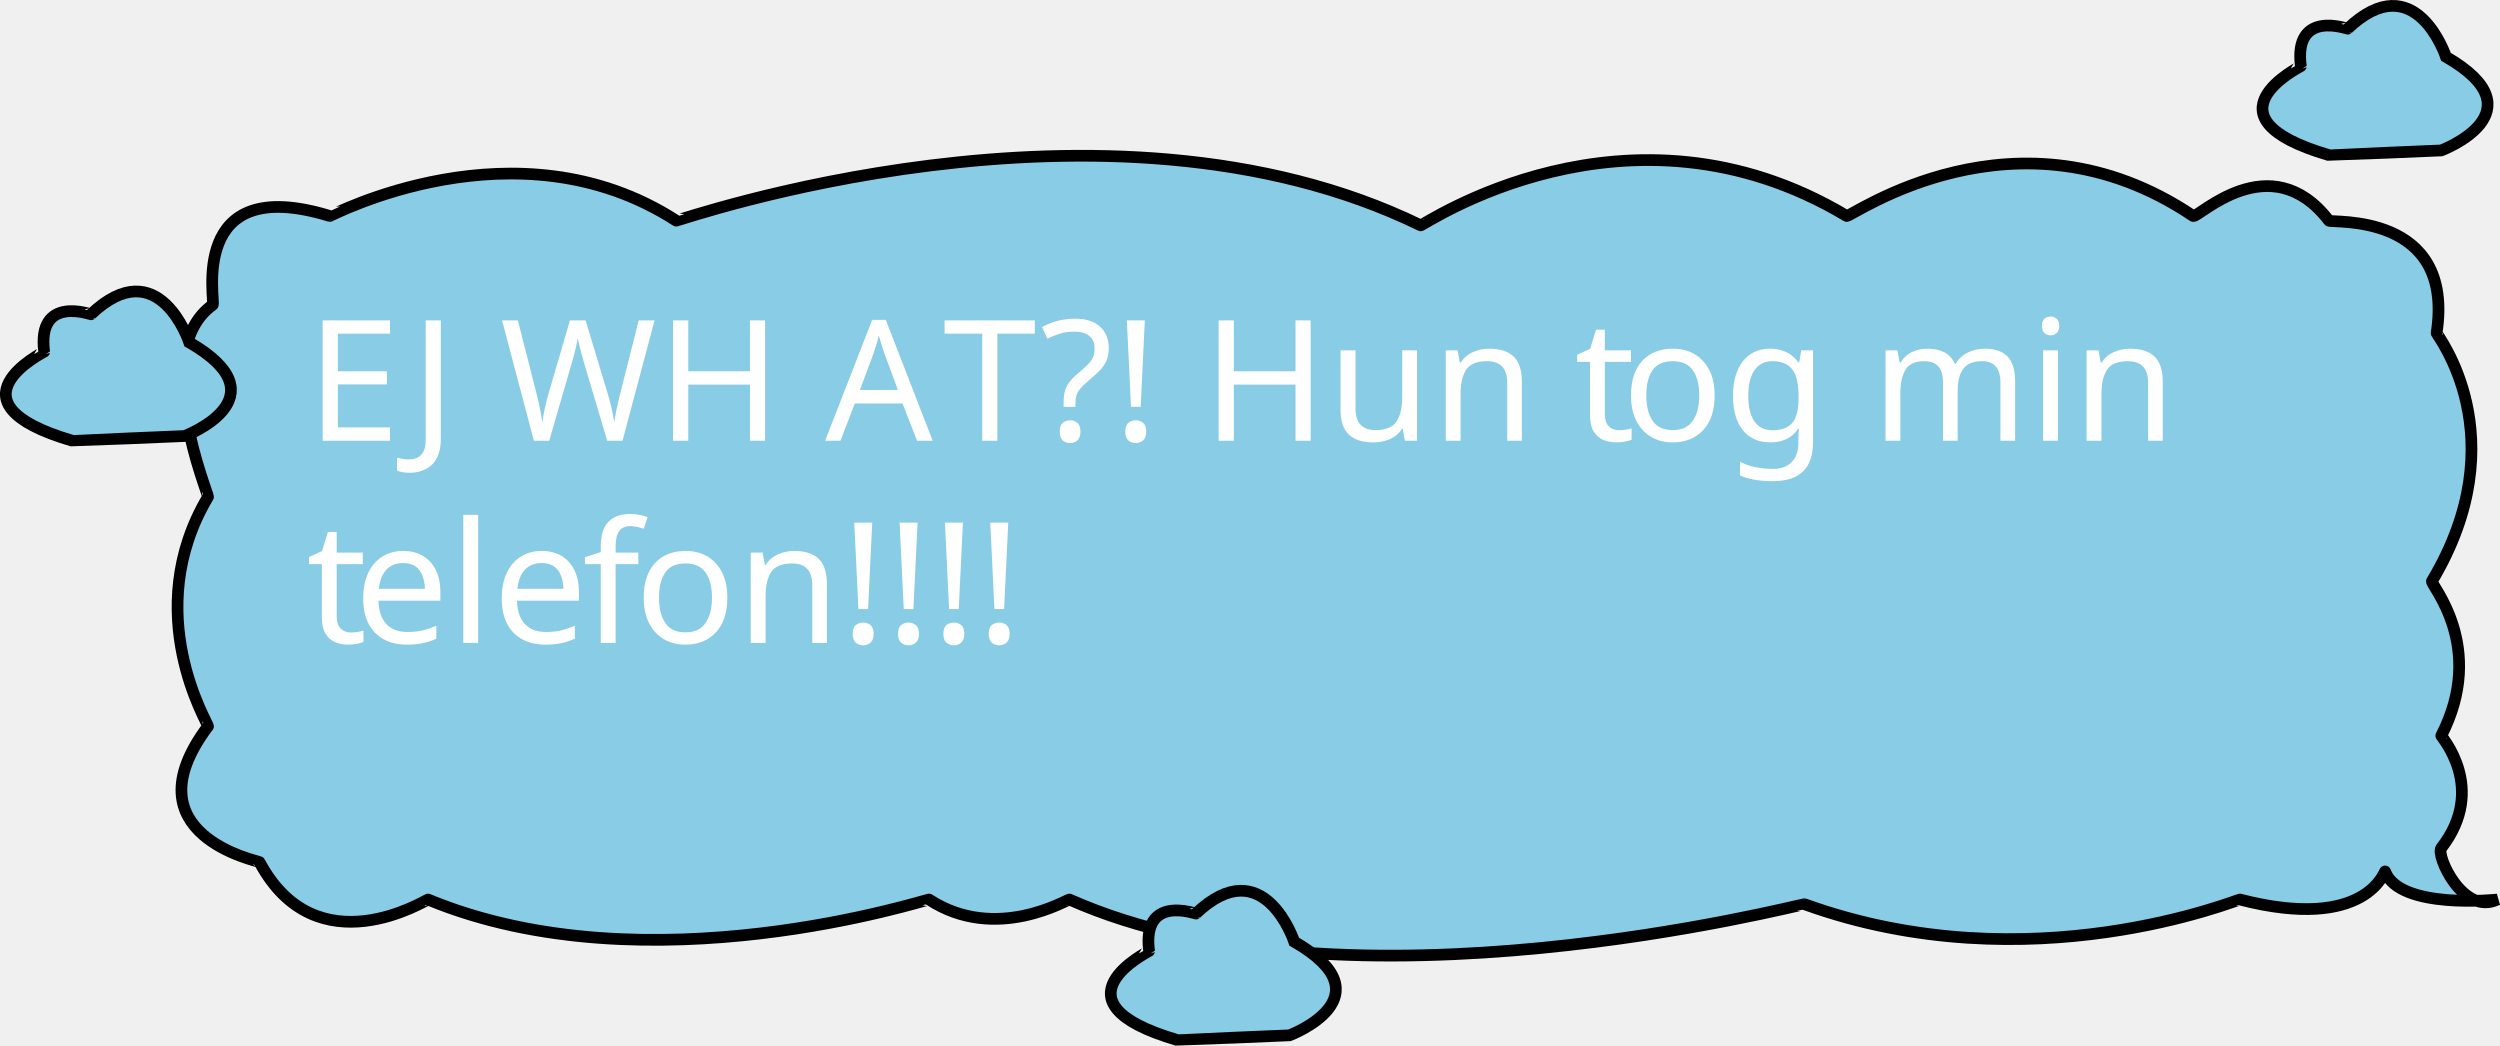
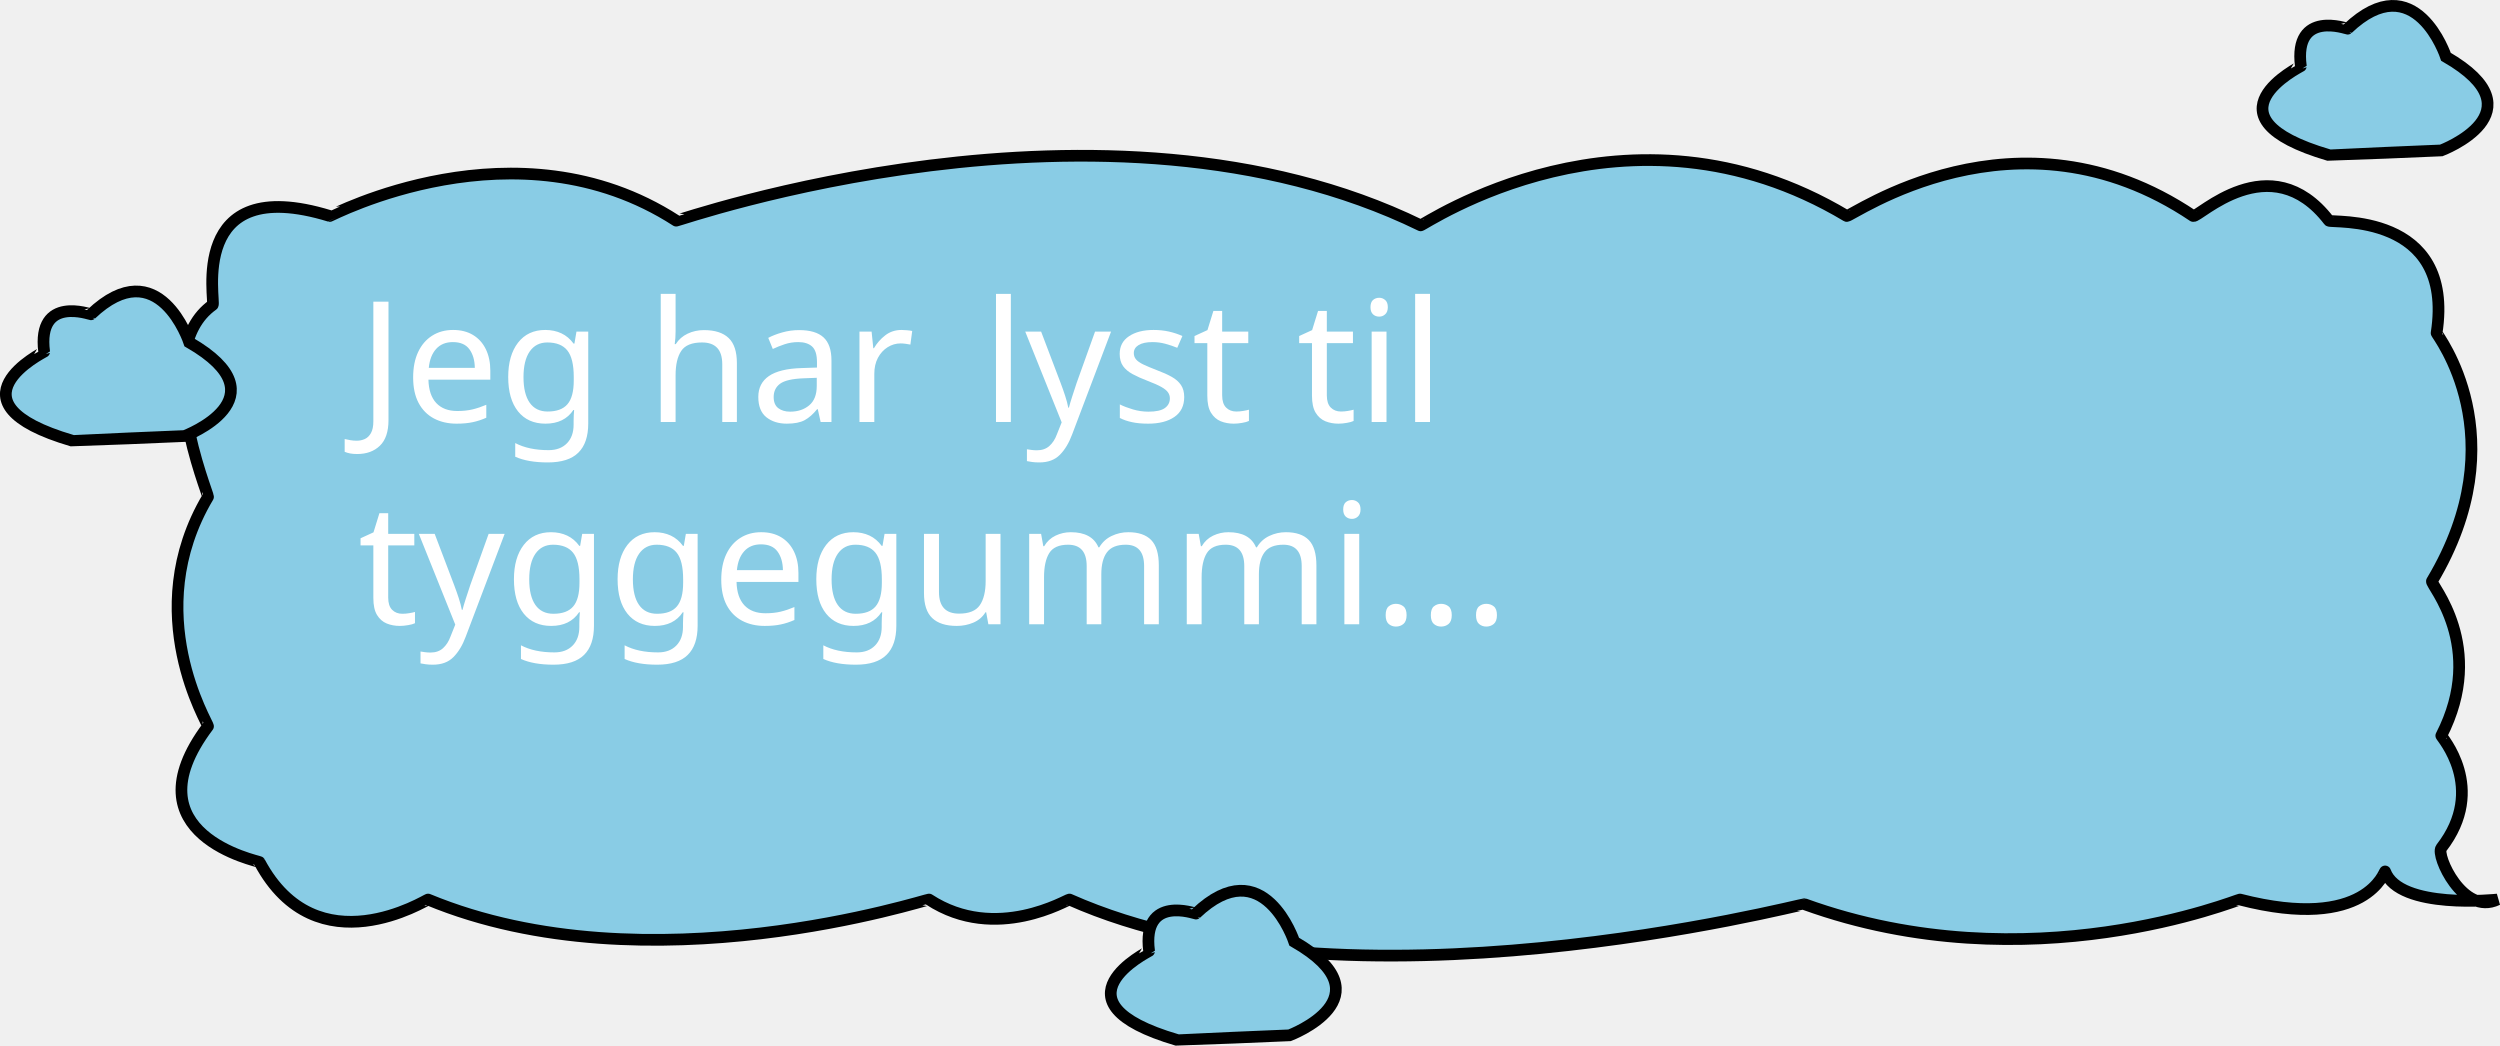
<svg xmlns="http://www.w3.org/2000/svg" width="533.97" height="223.38" viewBox="0 0 533.97 223.38">
  <defs>
-     <style>.cls-1{fill:#89cce5;stroke:#000;stroke-width:2.5px;}.cls-2{font-size:36px;fill:#fff;font-family:Futura-Medium, Futura;}.cls-3{letter-spacing:-0.04em;}.cls-4{letter-spacing:0.01em;}.cls-5{letter-spacing:0.01em;}.cls-6{letter-spacing:0.01em;}</style>
+     <style>.cls-1{fill:#89cce5;stroke:#000;stroke-width:2.5px;}.cls-2{font-size:36px;fill:#fff;font-family:Futura-Medium, Futura;}.cls-3{letter-spacing:0.01em;}</style>
  </defs>
  <g id="Lag_2" data-name="Lag 2">
    <g id="Lag_1-2" data-name="Lag 1">
      <g id="Tegnebræt_1" data-name="Tegnebræt 1">
        <path id="Form_2" data-name="Form 2" class="cls-1" d="M533.43,192.13s-20.93,2.26-24-6c-.1-.26-3.85,13-31,6-.4-.1-44.91,18.39-93,1-.48-.17-97.52,25.45-157-1-.33-.15-15.66,9.37-30,0-.27-.18-60,19.47-107,0-.21-.09-23.74,14.95-36-8-.12-.23-28.45-5.77-11-29,.25-.33-14.78-24.15,0-49,.23-.39-12.81-31.2,1-41,.69-.49-5.62-28.38,25-19,.18.06,39.85-21.07,74,1,.25.16,91.49-31.93,159,1,.41.2,44.08-30.08,91-2,.71.42,36.25-25.43,74,0,.93.62,16.44-15.33,29,1,.44.57,27-2,23,24-.05.32,17.44,22.18-1,53-.41.68,11.81,13.9,2,33-.09.17,9.95,11.19,0,24C520.22,182.69,526.09,195.66,533.43,192.13Z" />
        <path id="Form_3" data-name="Form 3" class="cls-1" d="M39.43,93.13s21.59-8.13,1-20c0,0-6.51-19.78-21-6-.06.06-11.54-4.21-10,8,0,.06-21.93,10.81,6,19C15.5,94.15,39.43,93.13,39.43,93.13Z" />
        <path id="Form_3_kopier" data-name="Form 3 kopier" class="cls-1" d="M275.43,221.13s21.59-8.13,1-20c0,0-6.51-19.78-21-6-.06.06-11.55-4.21-10,8,0,.06-21.93,10.81,6,19C251.5,222.15,275.43,221.13,275.43,221.13Z" />
        <path id="Form_3_kopier_2" data-name="Form 3 kopier 2" class="cls-1" d="M521.43,32.13s21.59-8.13,1-20c0,0-6.51-19.78-21-6-.06.06-11.55-4.21-10,8,0,.06-21.93,10.81,6,19C497.5,33.15,521.43,32.13,521.43,32.13Z" />
      </g>
-       <text class="cls-2" transform="translate(65.43 94.13)">EJ WH<tspan class="cls-3" x="110.81" y="0">A</tspan>
-         <tspan x="135.97" y="0">T?! Hun </tspan>
-         <tspan class="cls-4" x="270.86" y="0">t</tspan>
-         <tspan x="280.95" y="0">og min </tspan>
-         <tspan class="cls-5" x="0" y="43.2">t</tspan>
-         <tspan x="10.16" y="43.2">ele</tspan>
-         <tspan class="cls-6" x="58.96" y="43.2">f</tspan>
-         <tspan x="70.08" y="43.2">on!!!!</tspan>
+       <text class="cls-2" transform="translate(76.43 90.13)">Jeg har <tspan class="cls-3" x="133.24" y="0">l</tspan>
+         <tspan x="142.52" y="0">yst til </tspan>
+         <tspan x="0" y="43.2">tyggegummi...</tspan>
      </text>
    </g>
  </g>
</svg>
